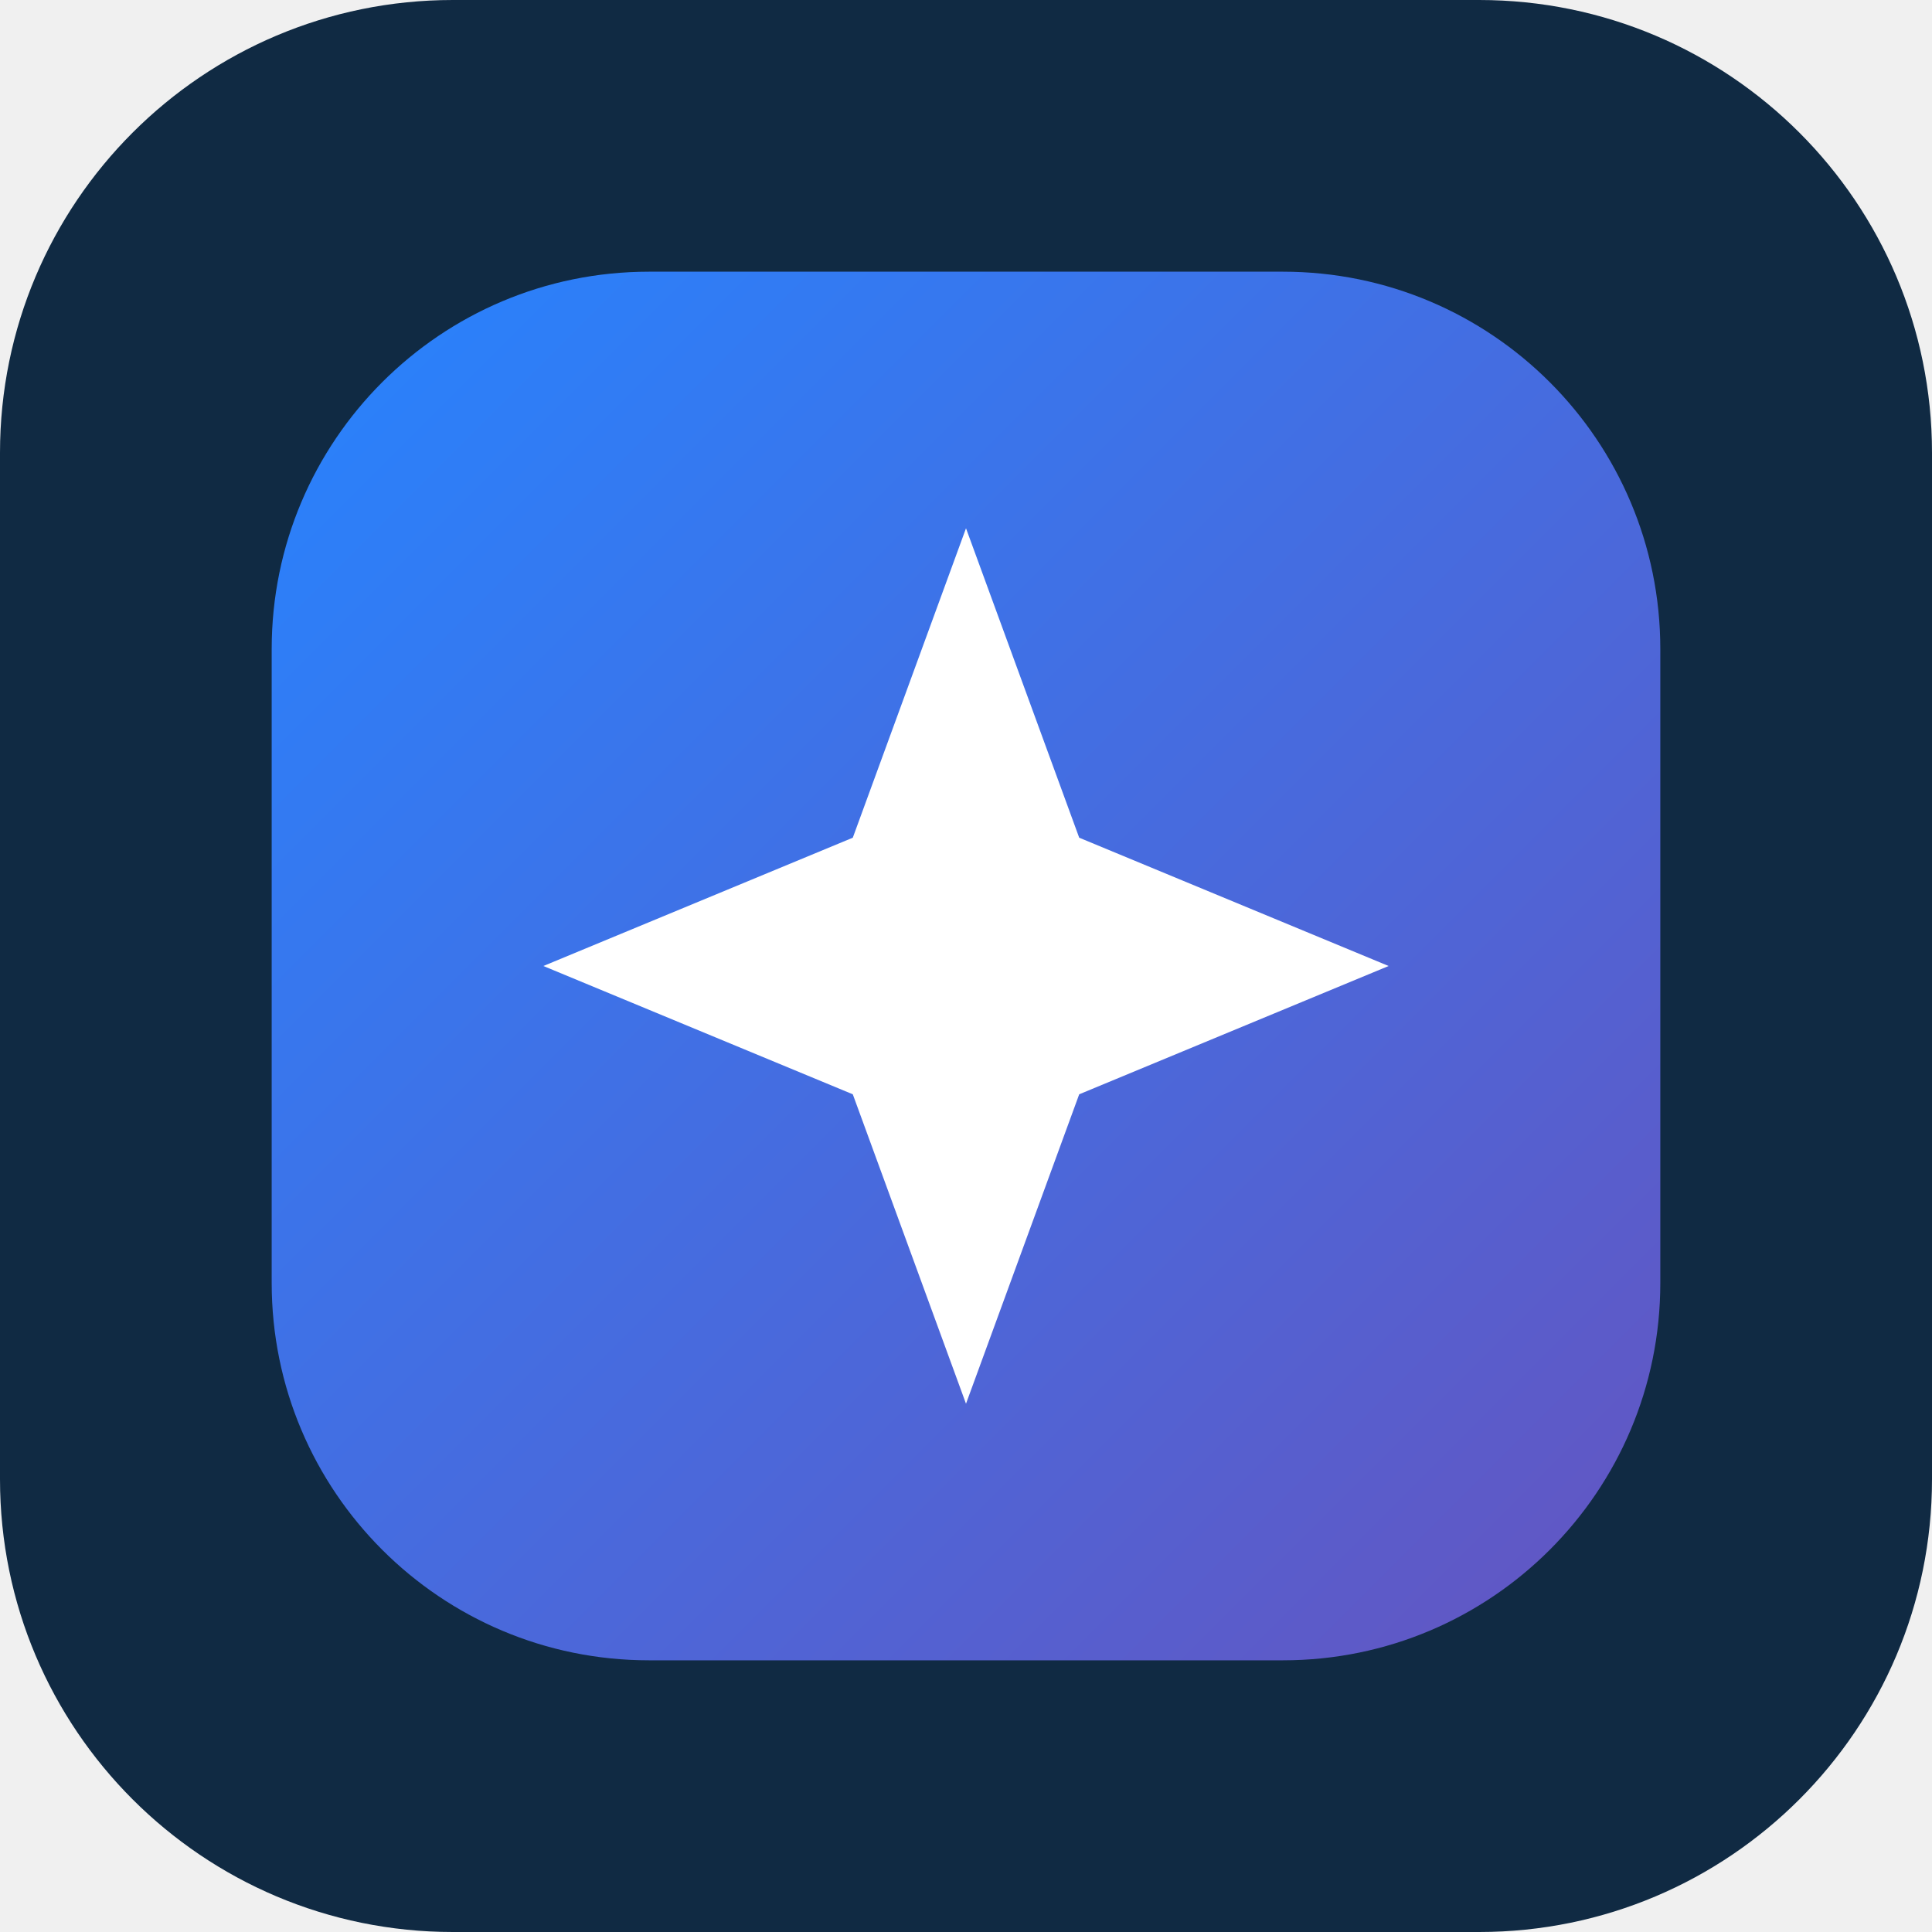
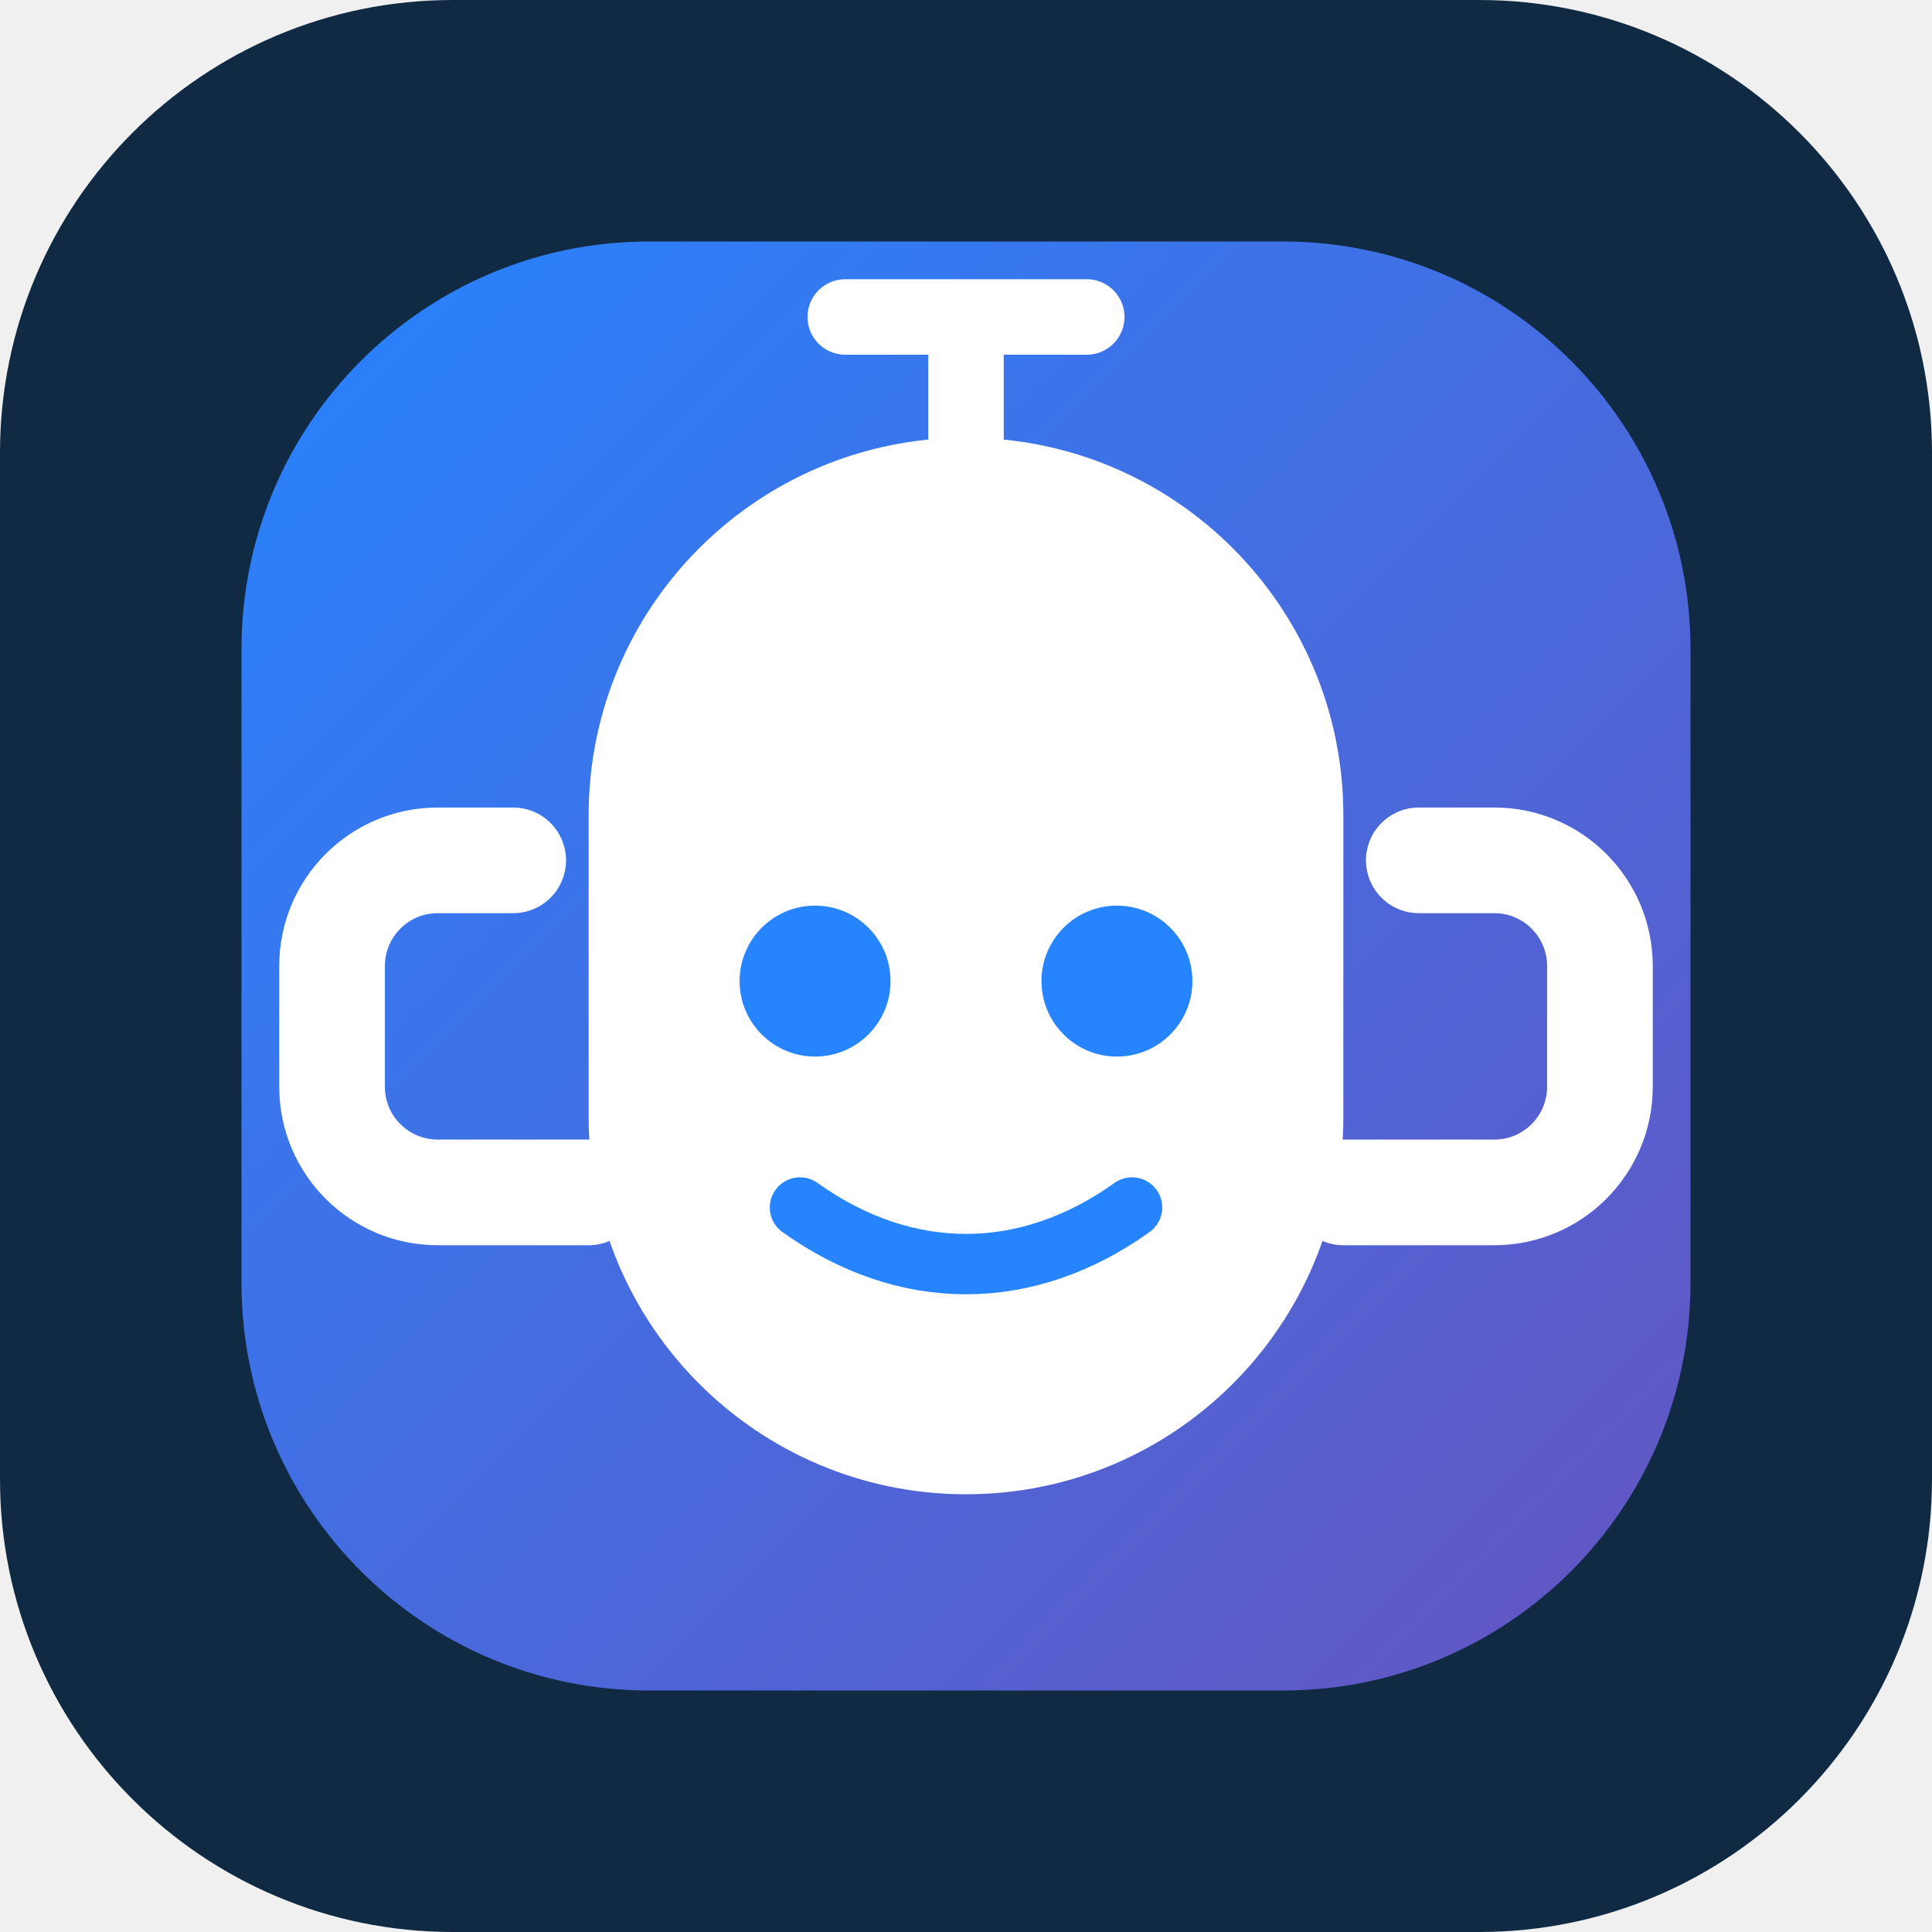
<svg xmlns="http://www.w3.org/2000/svg" viewBox="0 0 128 128">
  <defs>
    <linearGradient id="g" x1="0" y1="0" x2="1" y2="1">
      <stop stop-color="#2684ff" />
      <stop offset="1" stop-color="#6554c0" />
    </linearGradient>
  </defs>
  <rect width="128" height="128" rx="30" fill="#102a43" />
-   <rect x="18" y="18" width="92" height="92" rx="25" fill="url(#g)" />
-   <path d="M64 35l7.5 20.5L92 64l-20.5 8.5L64 93l-7.5-20.5L36 64l20.5-8.5L64 35z" fill="white" />
+   <rect x="16" y="16" width="96" height="96" rx="27" fill="url(#g)" />
+   <path d="M39 54a25 25 0 0 1 50 0v20a25 25 0 0 1-50 0V54z" fill="white" />
+   <path d="M34 57h-5a7 7 0 0 0-7 7v8a7 7 0 0 0 7 7h10M94 57h5a7 7 0 0 1 7 7v8a7 7 0 0 1-7 7h-10" fill="none" stroke="white" stroke-width="7" stroke-linecap="round" />
+   <circle cx="54" cy="65" r="5" fill="#2684ff" />
+   <circle cx="74" cy="65" r="5" fill="#2684ff" />
+   <path d="M53 80c7 5 15 5 22 0" fill="none" stroke="#2684ff" stroke-width="4" stroke-linecap="round" />
+   <path d="M64 29v-8M56 21h16" stroke="white" stroke-width="5" stroke-linecap="round" />
</svg>
